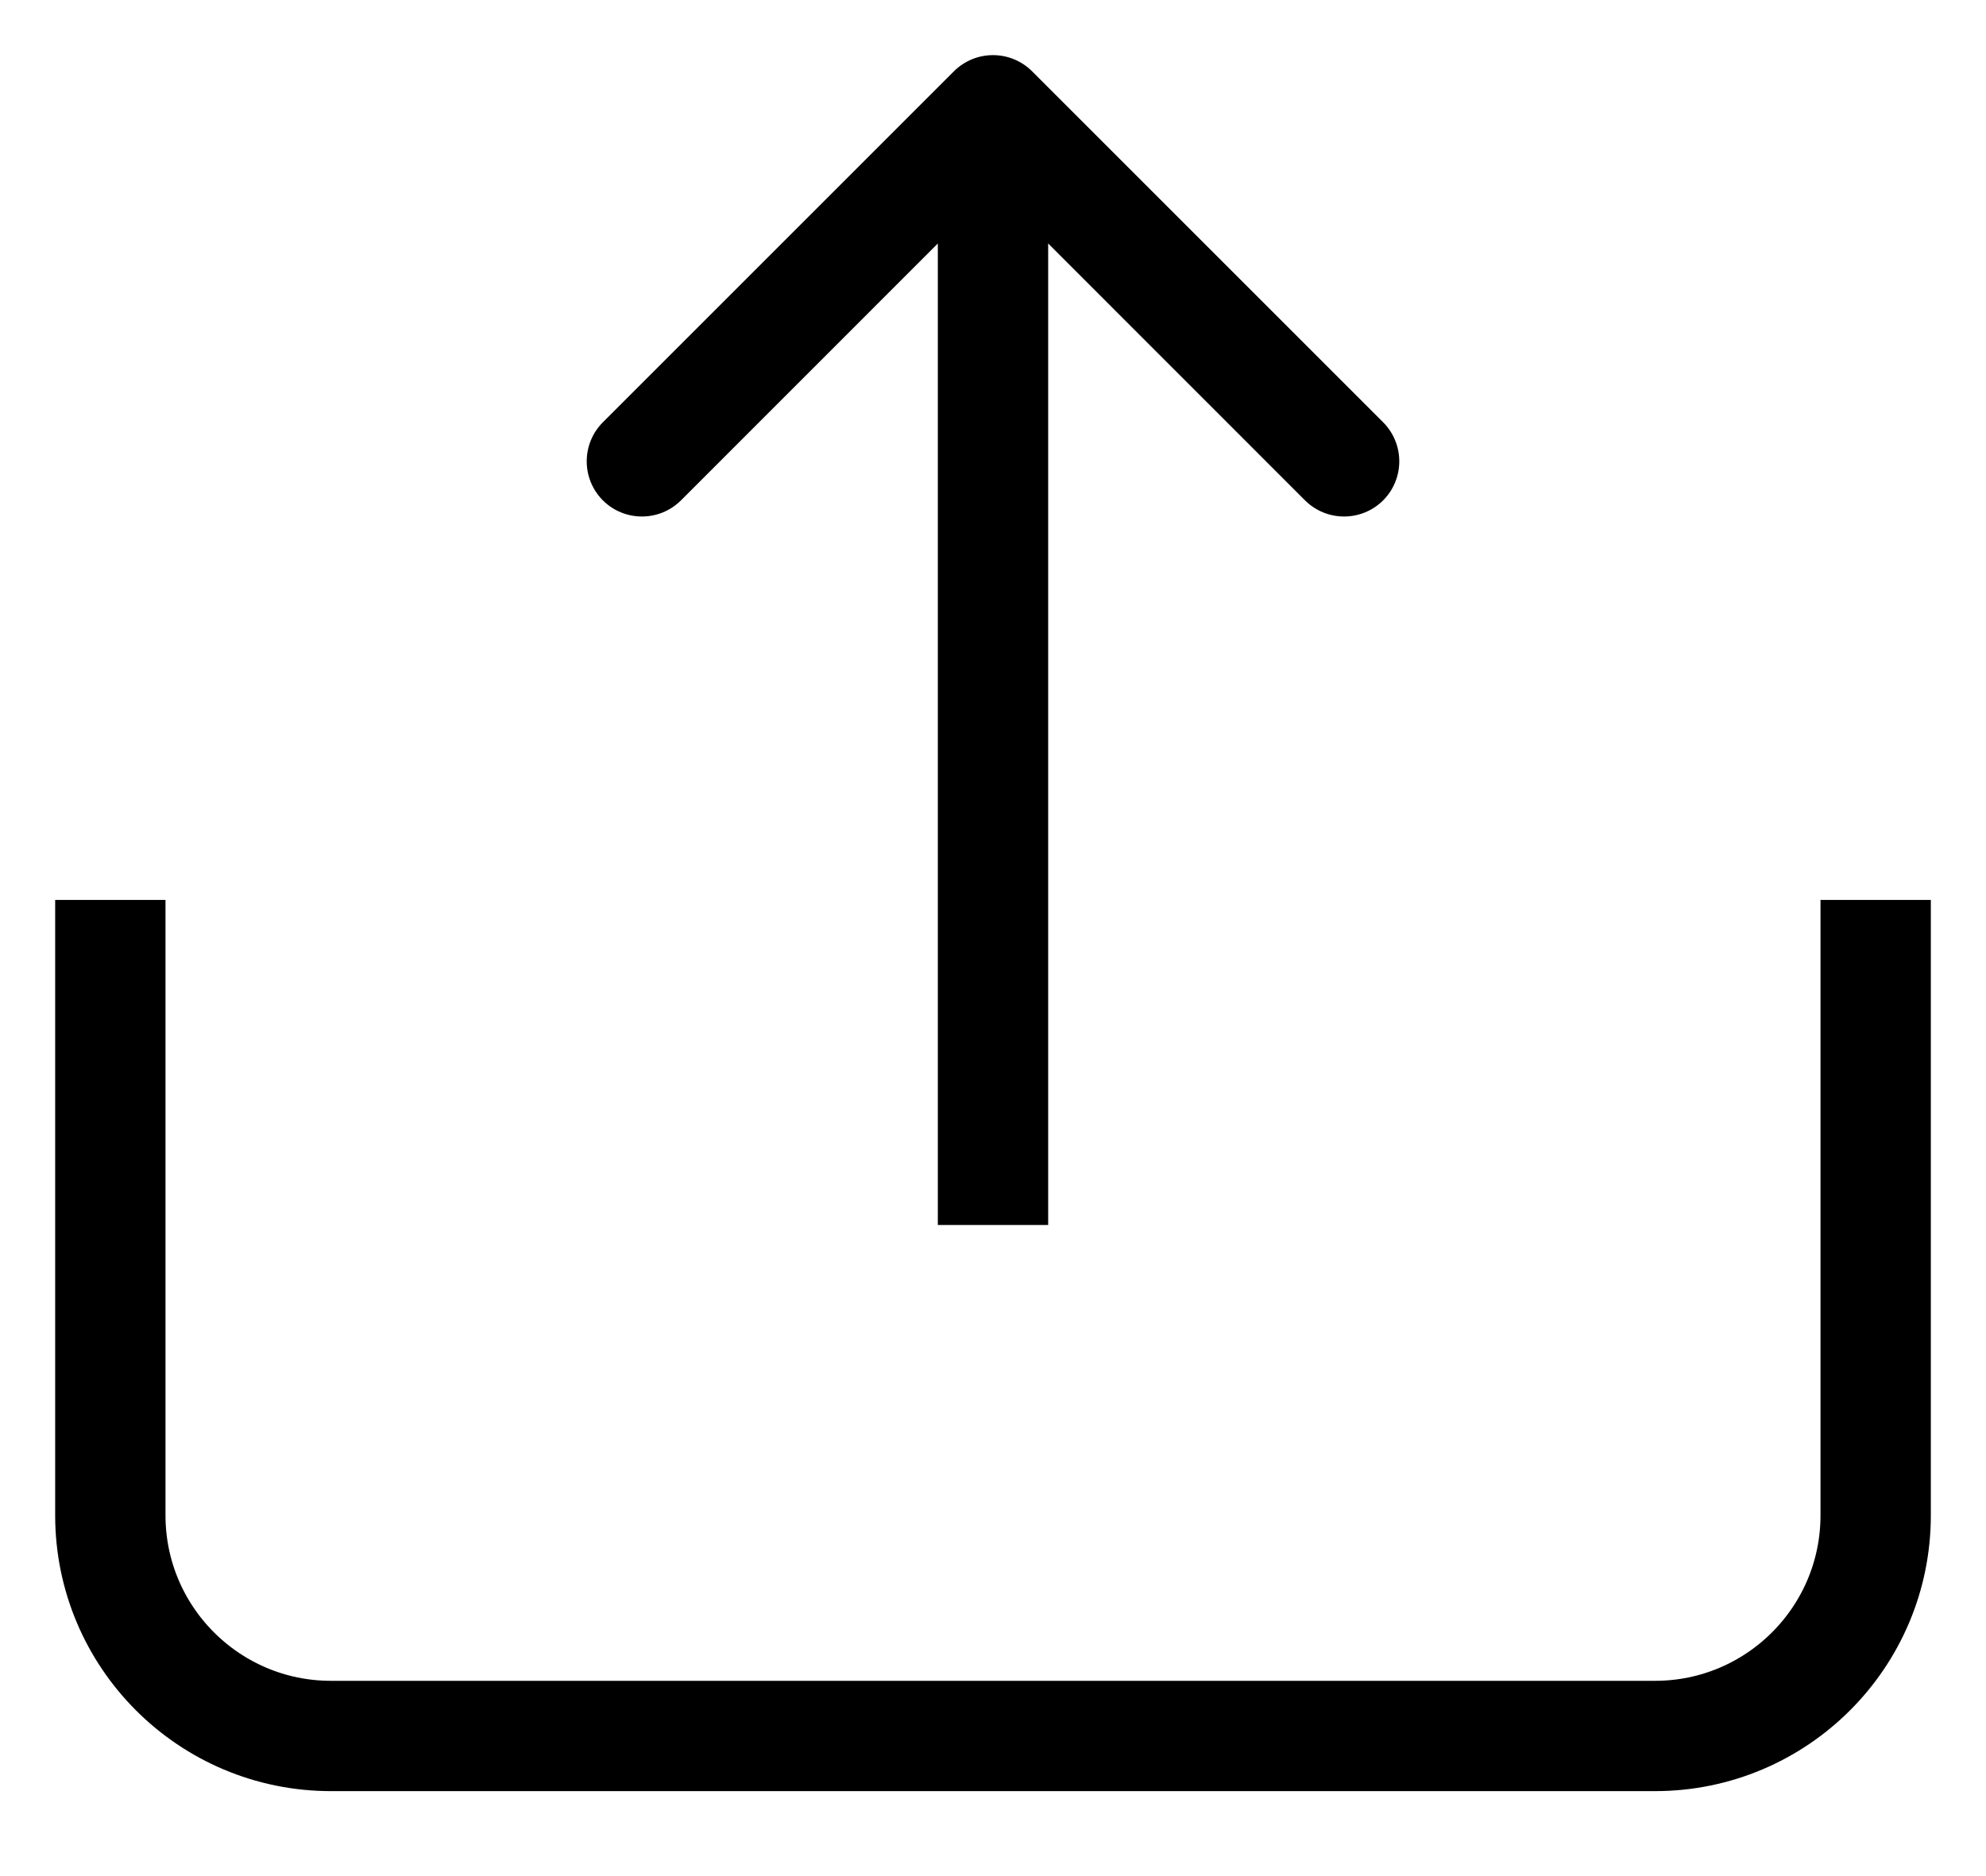
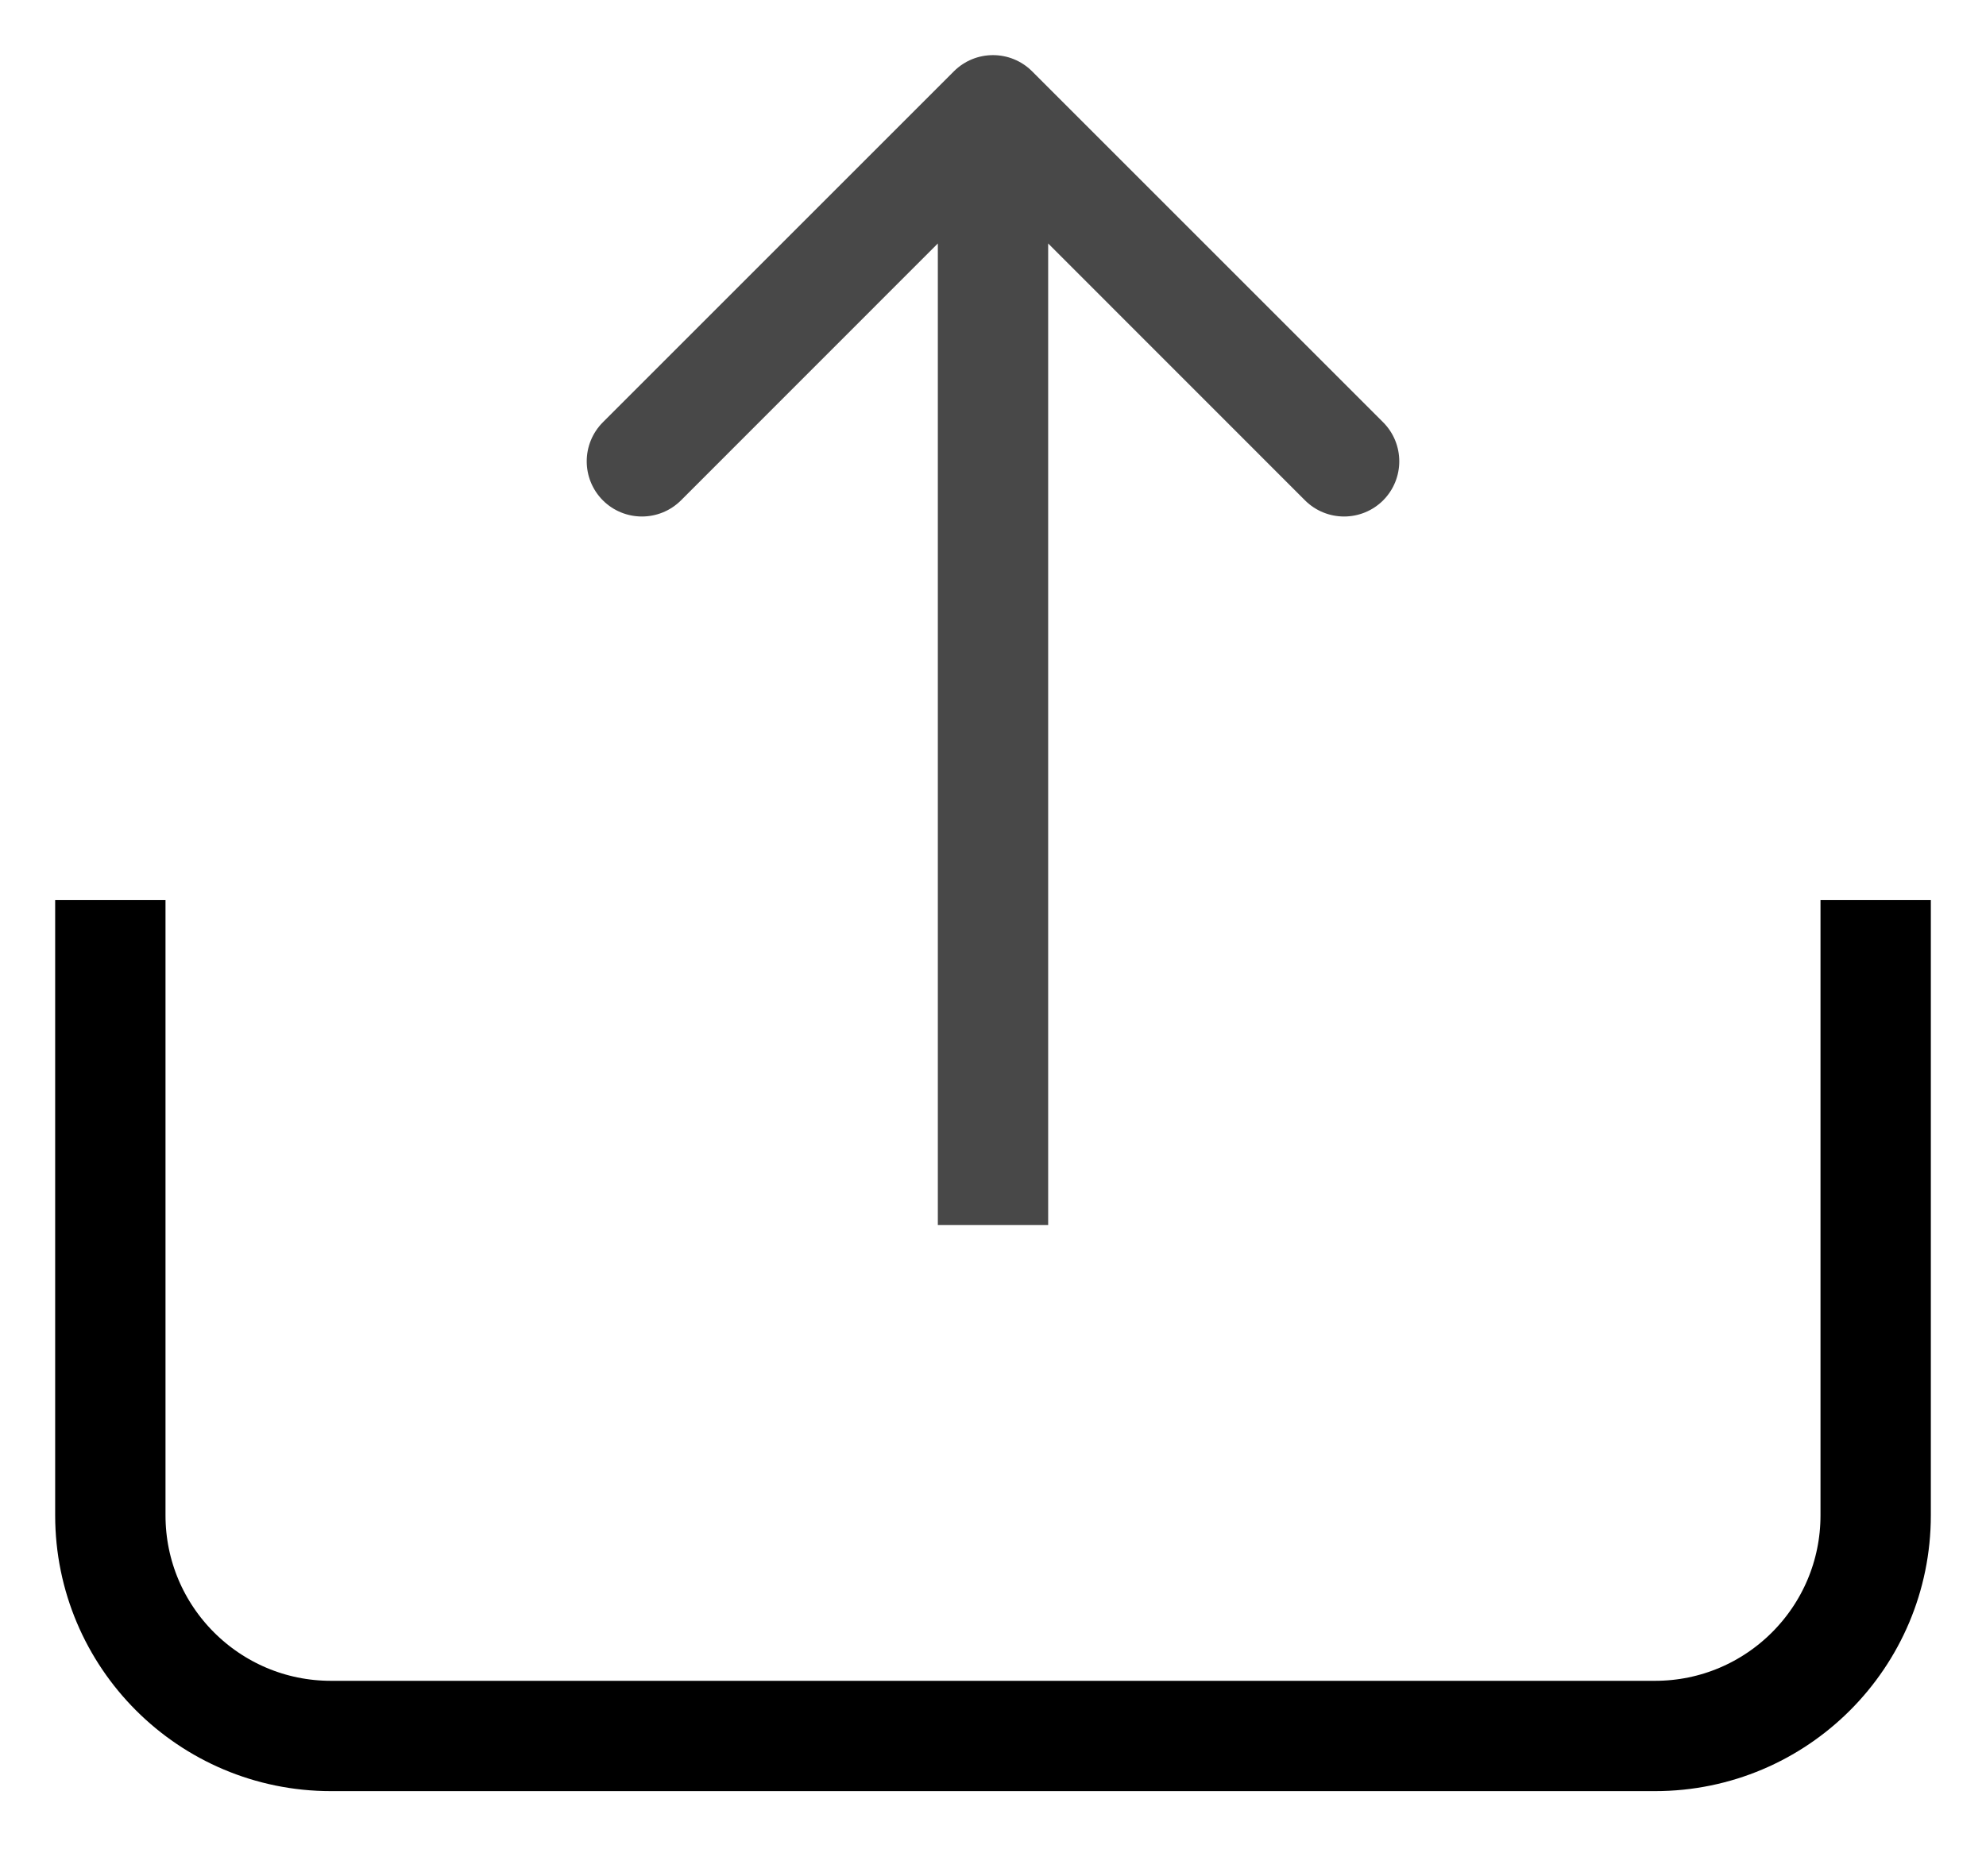
<svg xmlns="http://www.w3.org/2000/svg" width="18" height="17" viewBox="0 0 18 17" fill="none">
  <path d="M1 8.158V13.737C1 14.841 1.895 15.737 3 15.737H15C16.105 15.737 17 14.841 17 13.737V8.158" stroke="black" />
-   <path d="M9.354 0.646C9.158 0.451 8.842 0.451 8.646 0.646L5.464 3.828C5.269 4.024 5.269 4.34 5.464 4.536C5.66 4.731 5.976 4.731 6.172 4.536L9 1.707L11.828 4.536C12.024 4.731 12.34 4.731 12.536 4.536C12.731 4.34 12.731 4.024 12.536 3.828L9.354 0.646ZM9.5 11.105V1H8.5V11.105H9.5Z" fill="black" />
+   <path d="M9.354 0.646C9.158 0.451 8.842 0.451 8.646 0.646L5.464 3.828C5.269 4.024 5.269 4.34 5.464 4.536C5.66 4.731 5.976 4.731 6.172 4.536L9 1.707L11.828 4.536C12.024 4.731 12.34 4.731 12.536 4.536C12.731 4.34 12.731 4.024 12.536 3.828L9.354 0.646ZM9.5 11.105V1H8.5V11.105H9.5Z" fill="#484848" />
</svg>
